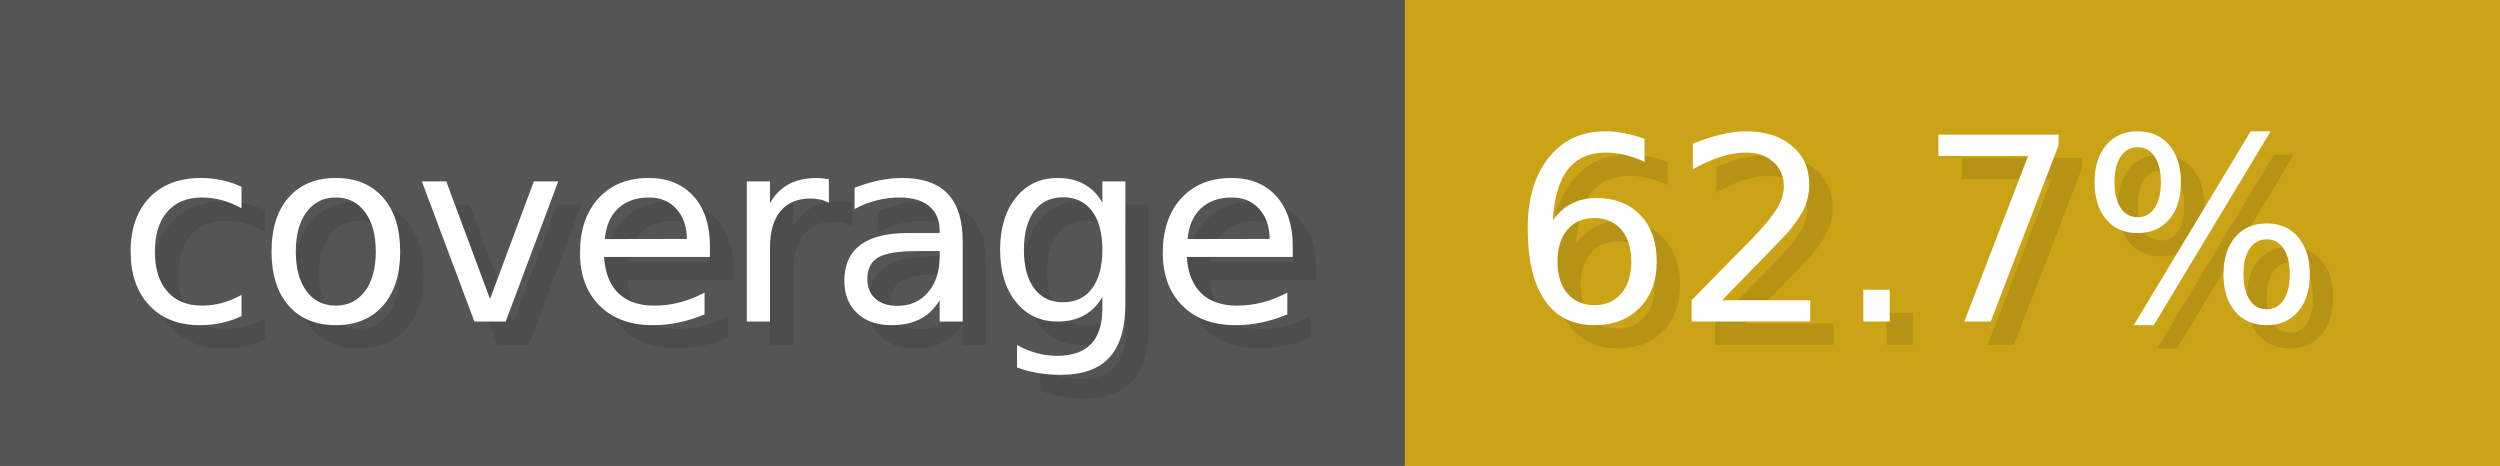
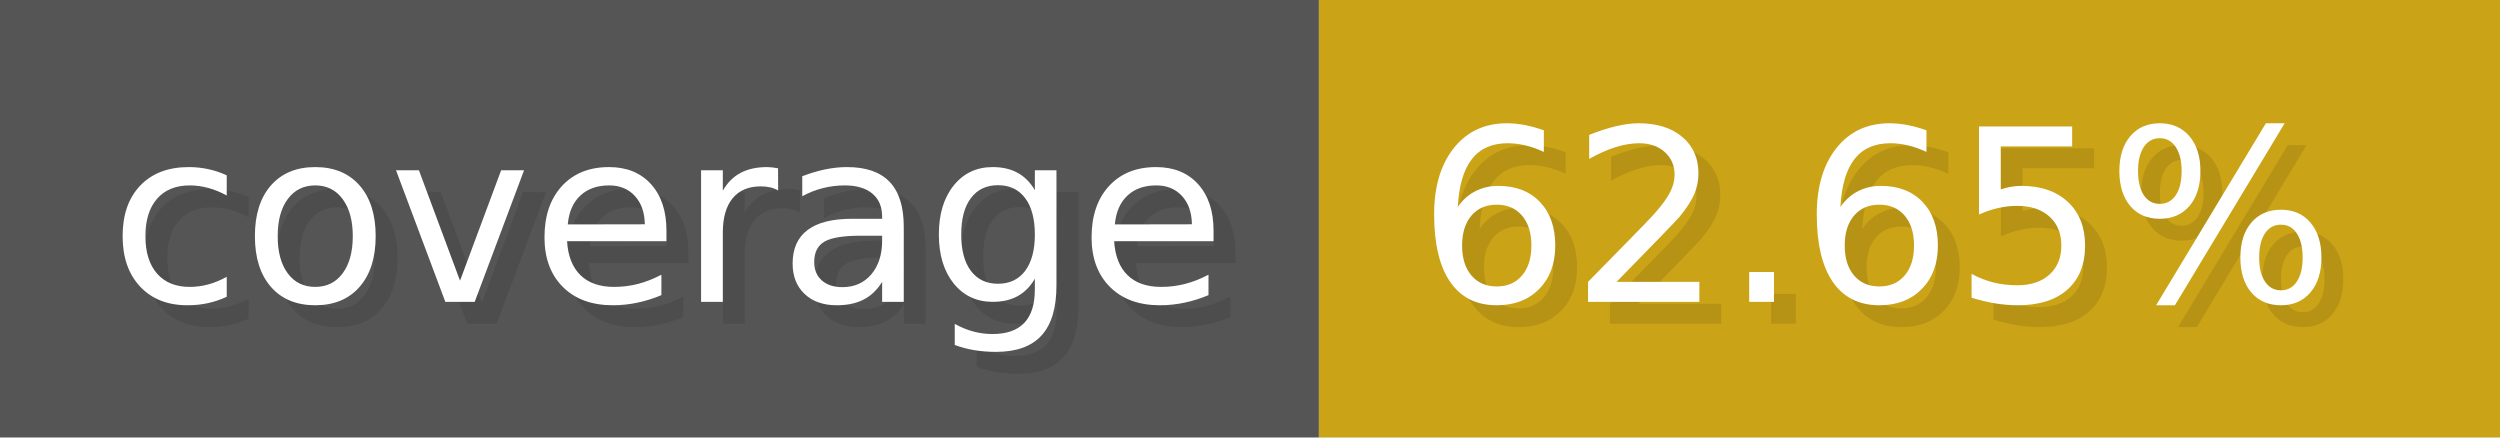
- <svg xmlns="http://www.w3.org/2000/svg" width="107.3" height="20" viewBox="0 0 1073 200" role="img" aria-label="coverage: 62.7%">
+ <svg xmlns="http://www.w3.org/2000/svg" width="114.3" height="20" viewBox="0 0 1143 200" role="img" aria-label="coverage: 62.65%">
  <g>
    <rect fill="#555" width="603" height="200" />
-     <rect fill="#cba317" x="603" width="470" height="200" />
+     <rect fill="#cba317" x="603" width="540" height="200" />
  </g>
  <g aria-hidden="true" fill="#fff" text-anchor="start" font-family="Verdana,DejaVu Sans,sans-serif" font-size="110">
    <text x="60" y="148" textLength="503" fill="#000" opacity="0.1">coverage</text>
    <text x="50" y="138" textLength="503">coverage</text>
-     <text x="658" y="148" textLength="370" fill="#000" opacity="0.1">62.7%</text>
-     <text x="648" y="138" textLength="370">62.7%</text>
+     <text x="658" y="148" textLength="440" fill="#000" opacity="0.1">62.65%</text>
+     <text x="648" y="138" textLength="440">62.65%</text>
  </g>
</svg>
